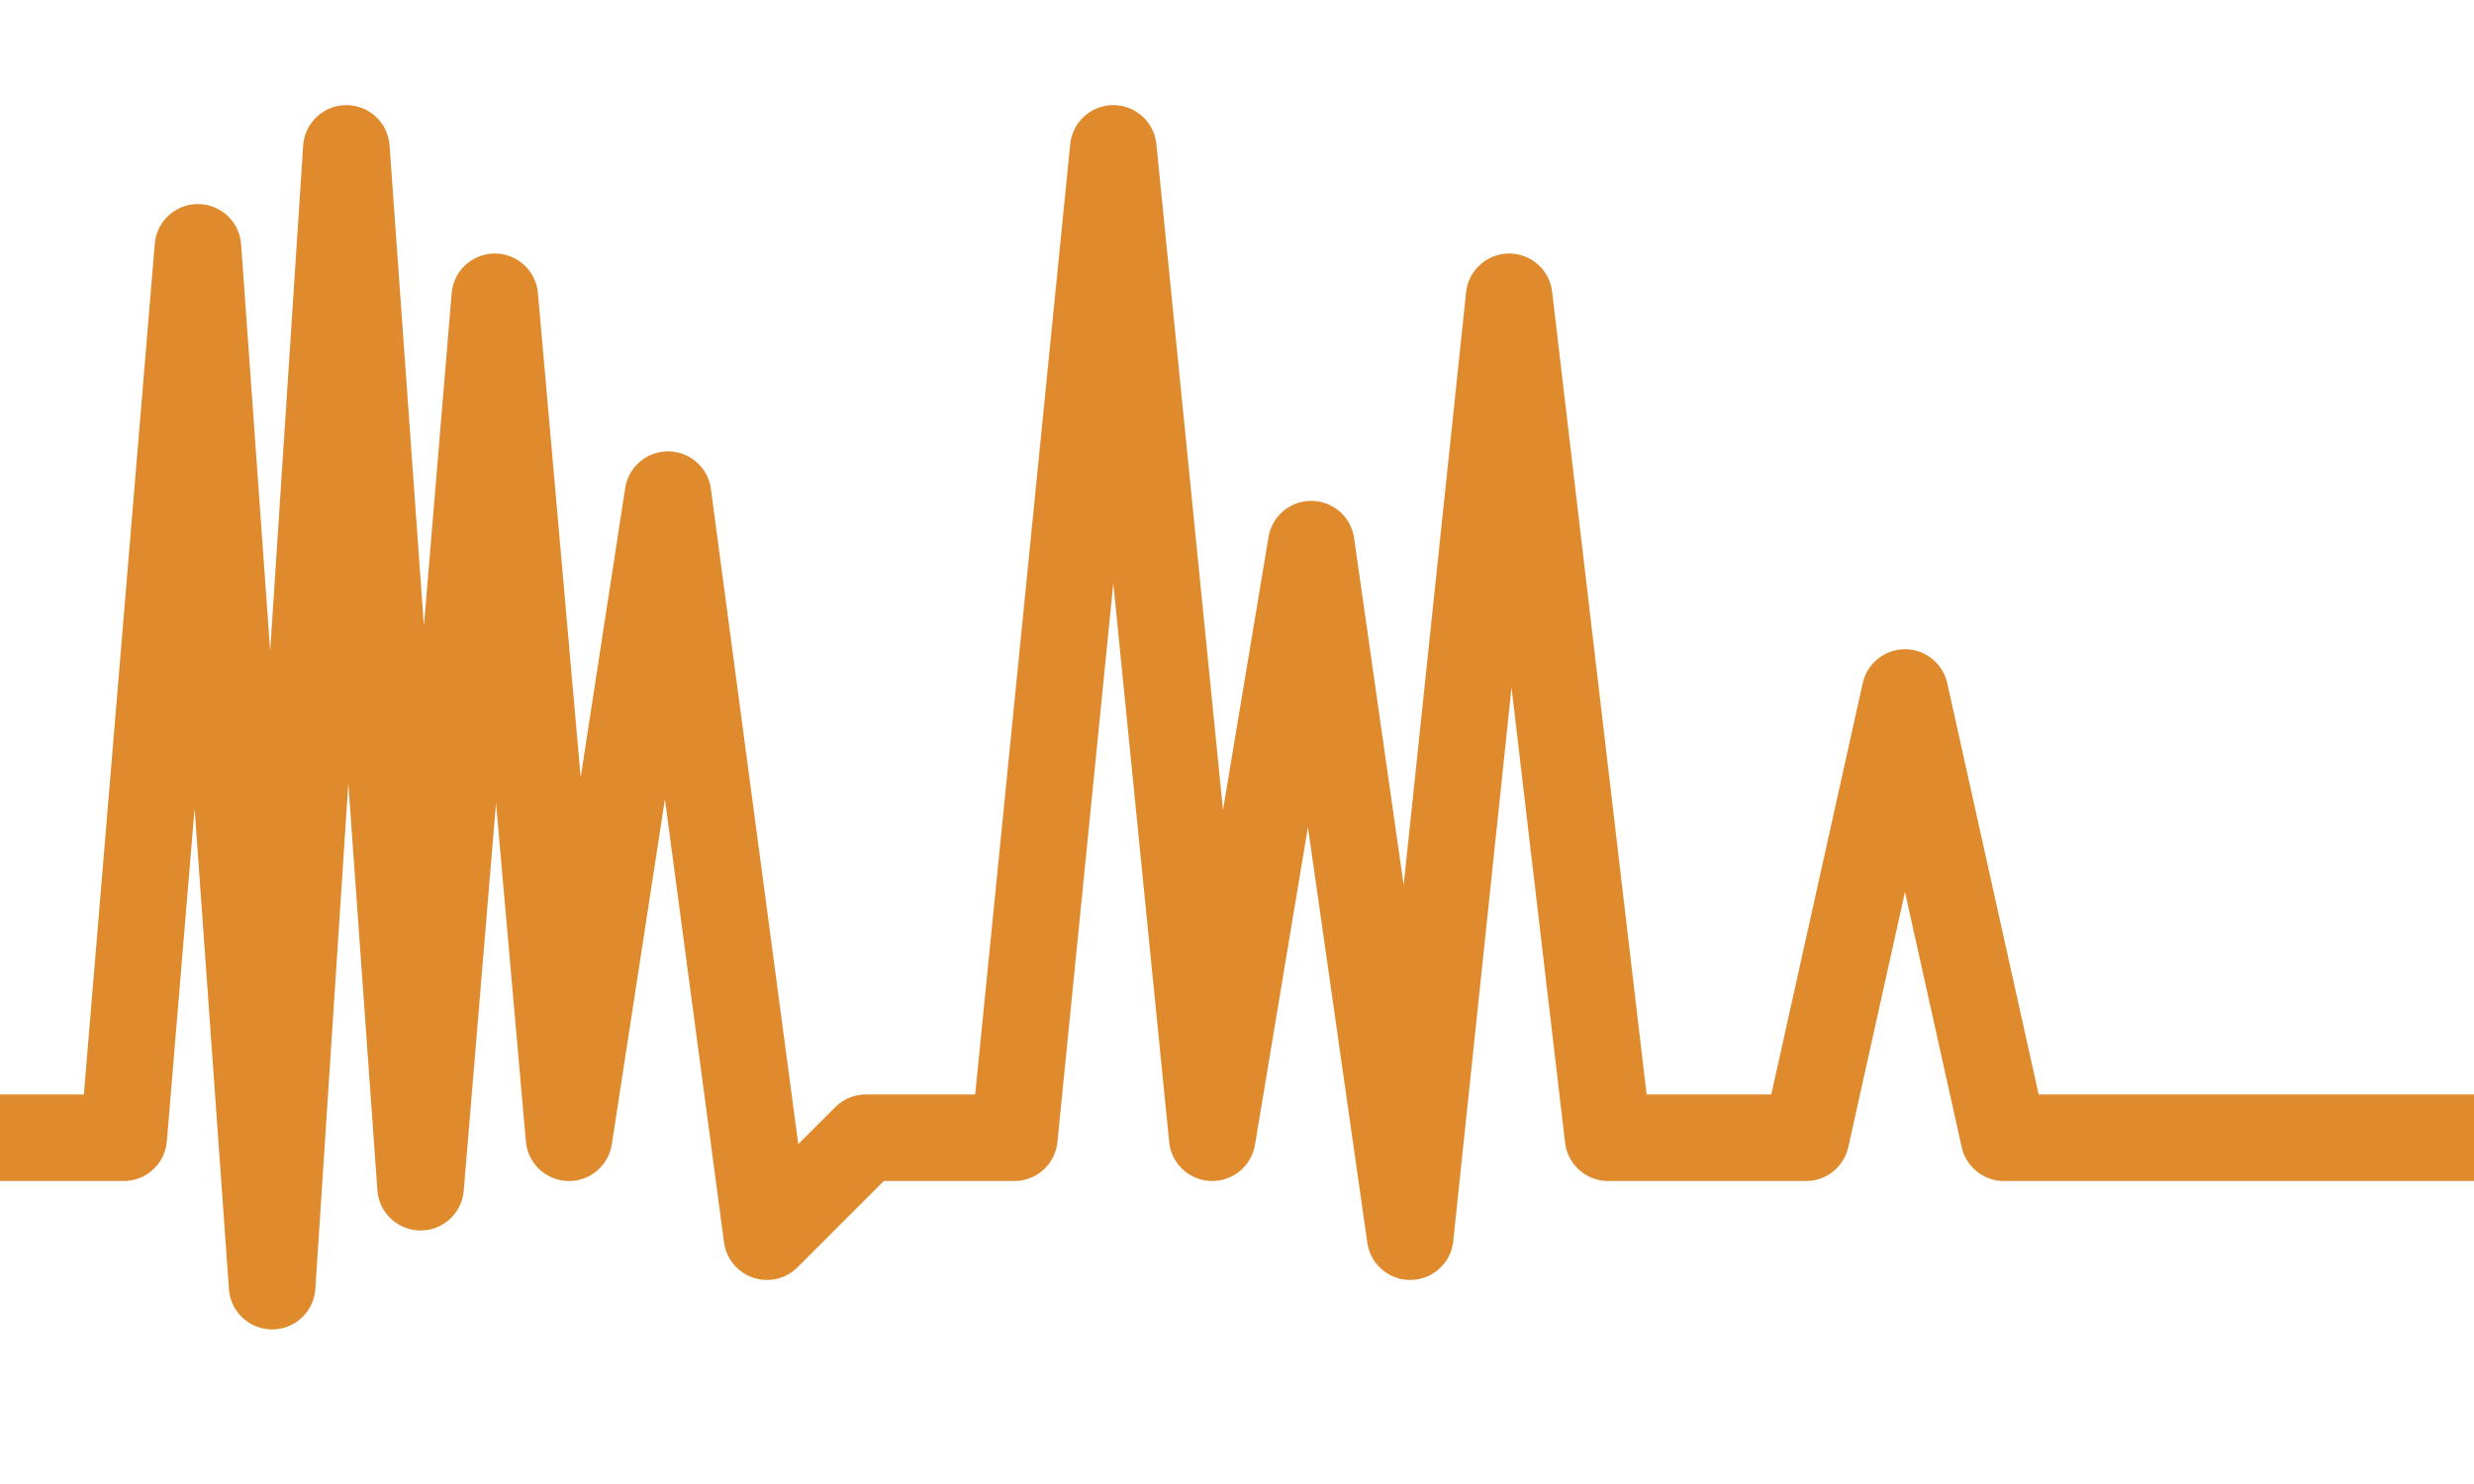
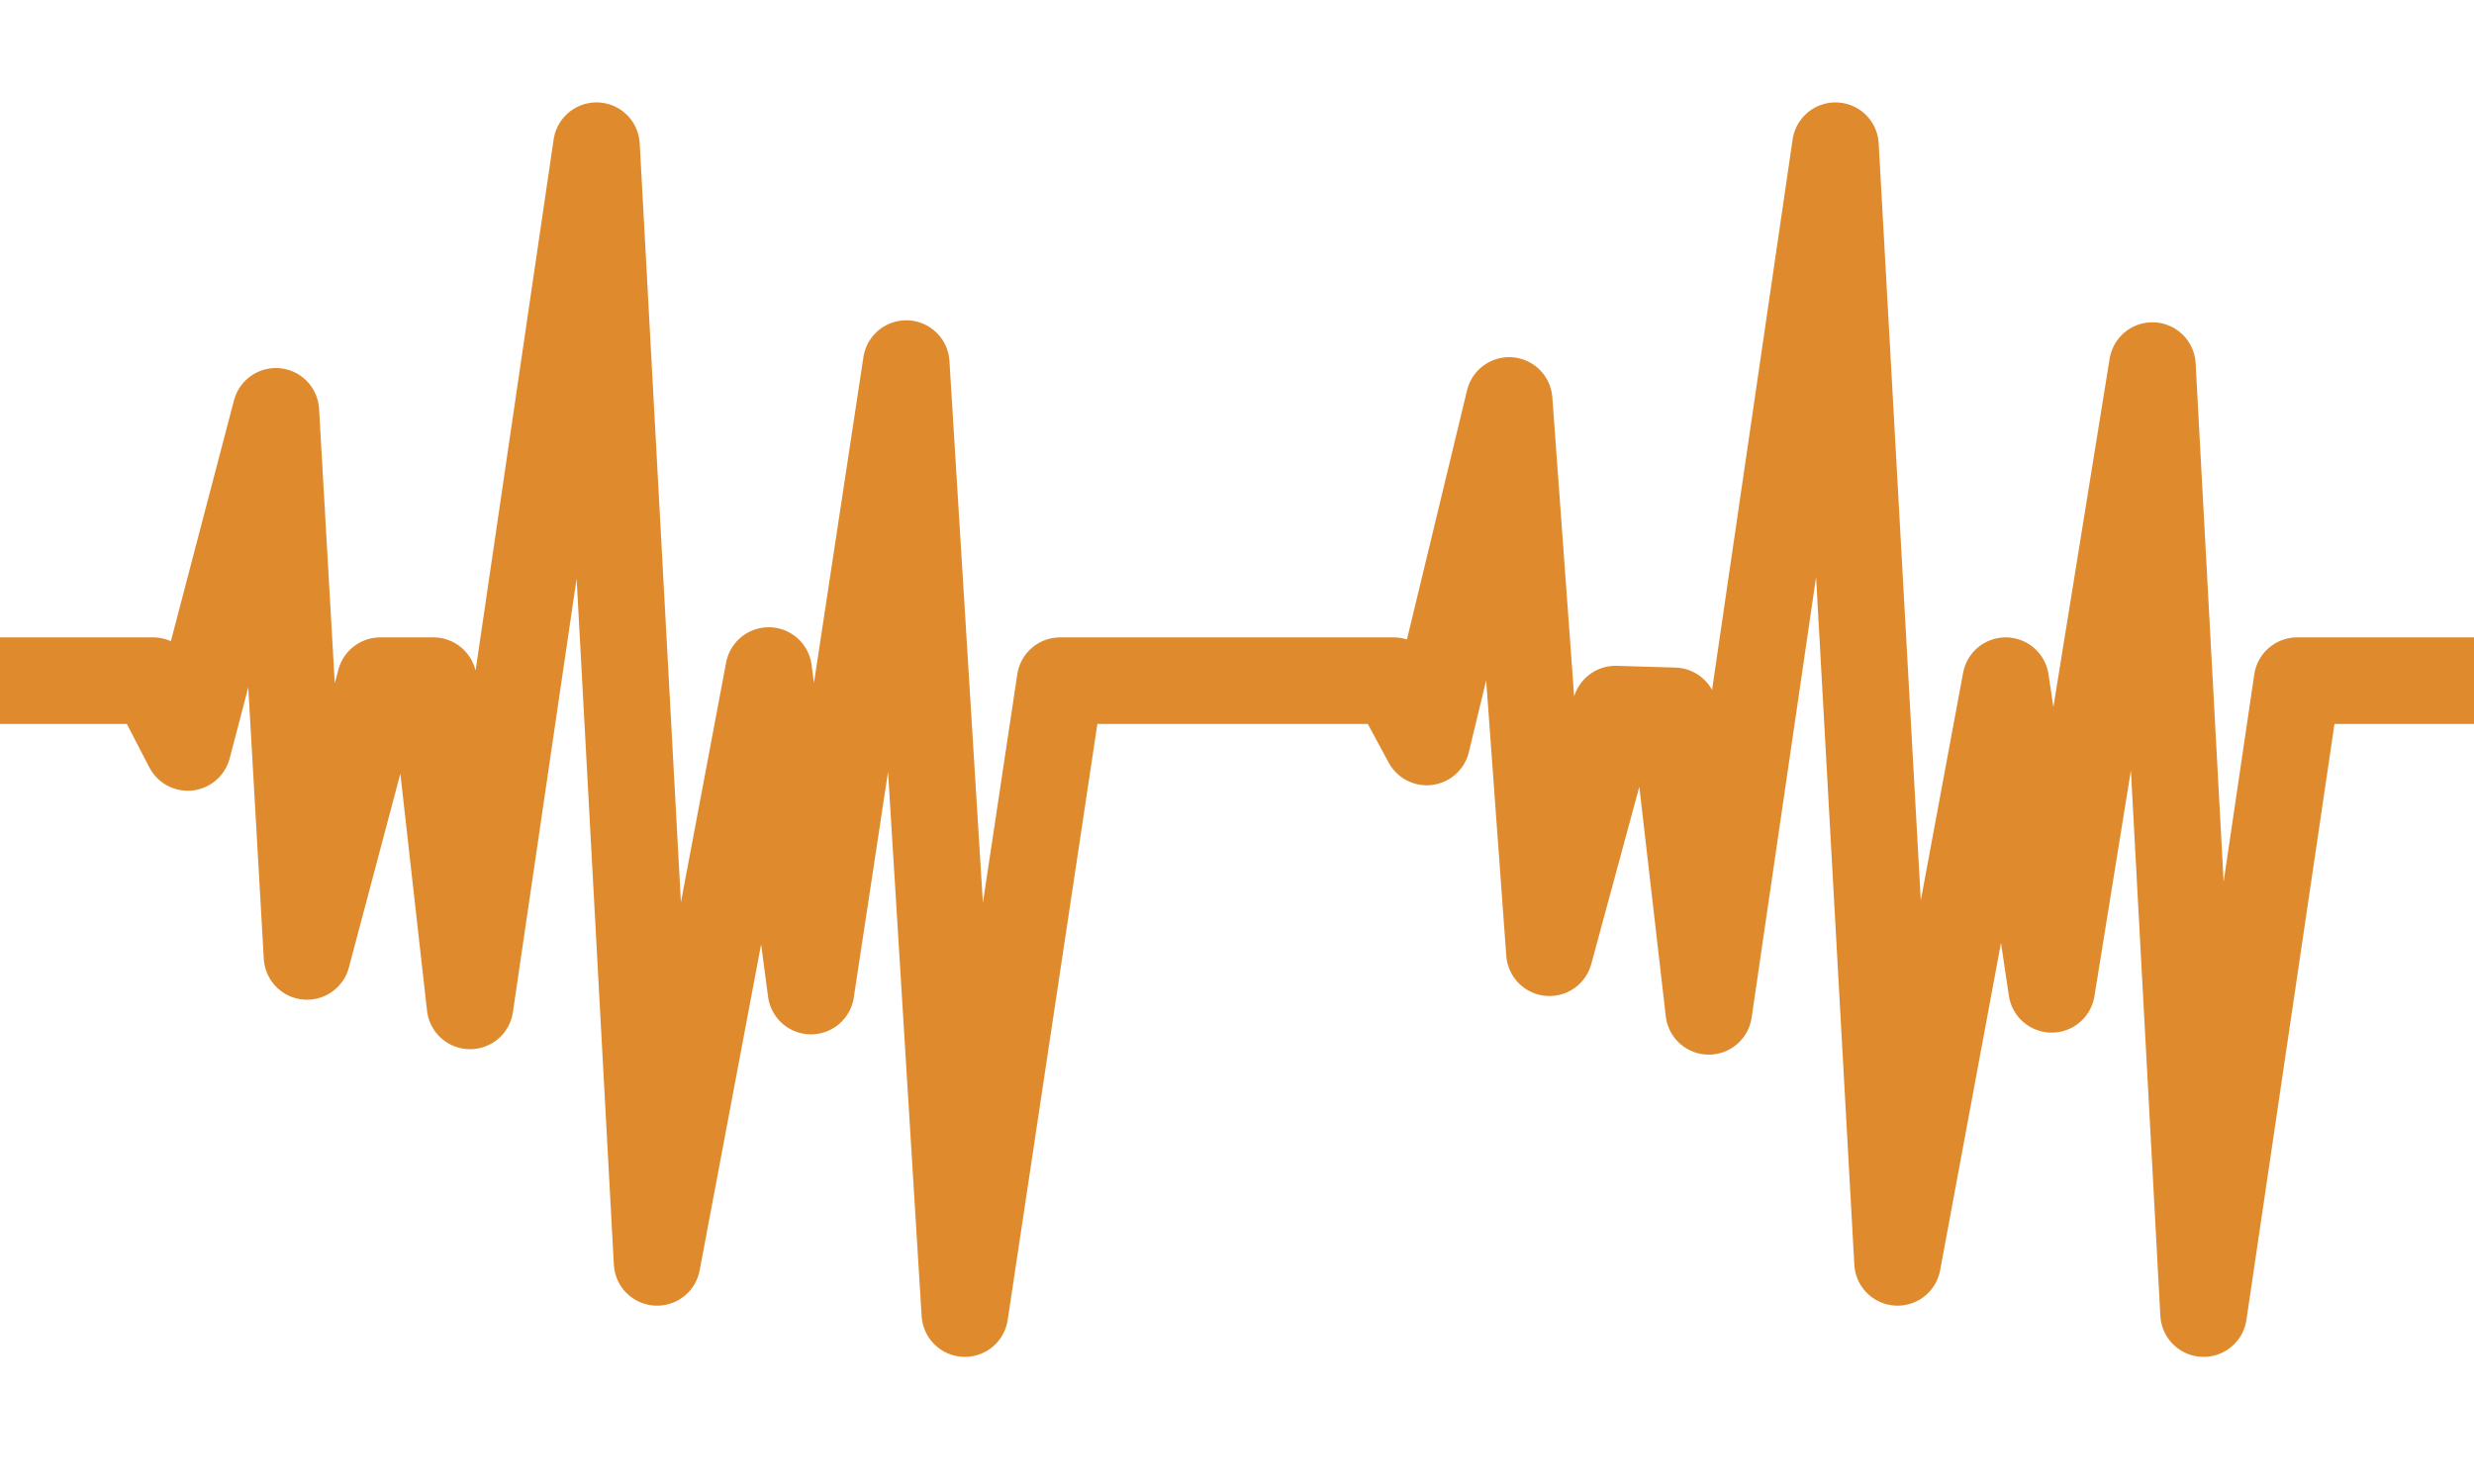
- <svg xmlns="http://www.w3.org/2000/svg" viewBox="0 0 100 60">
-   <polyline points="0,46 5,46 8,10 11,52 14,6 17,48 20,12 23,46 27,20 31,50 35,46 41,46 45,6 49,46 53,22 57,50 61,12 65,46 73,46 77,28 81,46 100,46" fill="none" stroke="#e08a2e" stroke-width="3.5" stroke-linecap="round" stroke-linejoin="round" />
+ <svg xmlns="http://www.w3.org/2000/svg" id="Layer_2" data-name="Layer 2" viewBox="0 0 100 60">
+   <defs>
+     <style>
+       .cls-1 {
+         fill: none;
+         stroke: #e08a2e;
+         stroke-linejoin: round;
+         stroke-width: 3.5px;
+       }
+     </style>
+   </defs>
+   <polyline class="cls-1" points="0 27.52 6.19 27.52 7.59 30.22 11.15 16.63 12.41 38.67 15.37 27.52 17.52 27.52 19 40.67 24.11 5.89 26.56 51.04 31.07 27.11 32.78 40.07 36.63 14.7 39 53.11 42.85 27.52 56.33 27.52 57.67 30 61 16.19 62.63 38.52 65.3 28.67 67.67 28.74 69.07 40.89 74.19 5.89 76.7 51.04 81.07 27.52 82.93 40 87 14.78 89.07 53.11 92.85 27.52 100 27.52" />
</svg>
